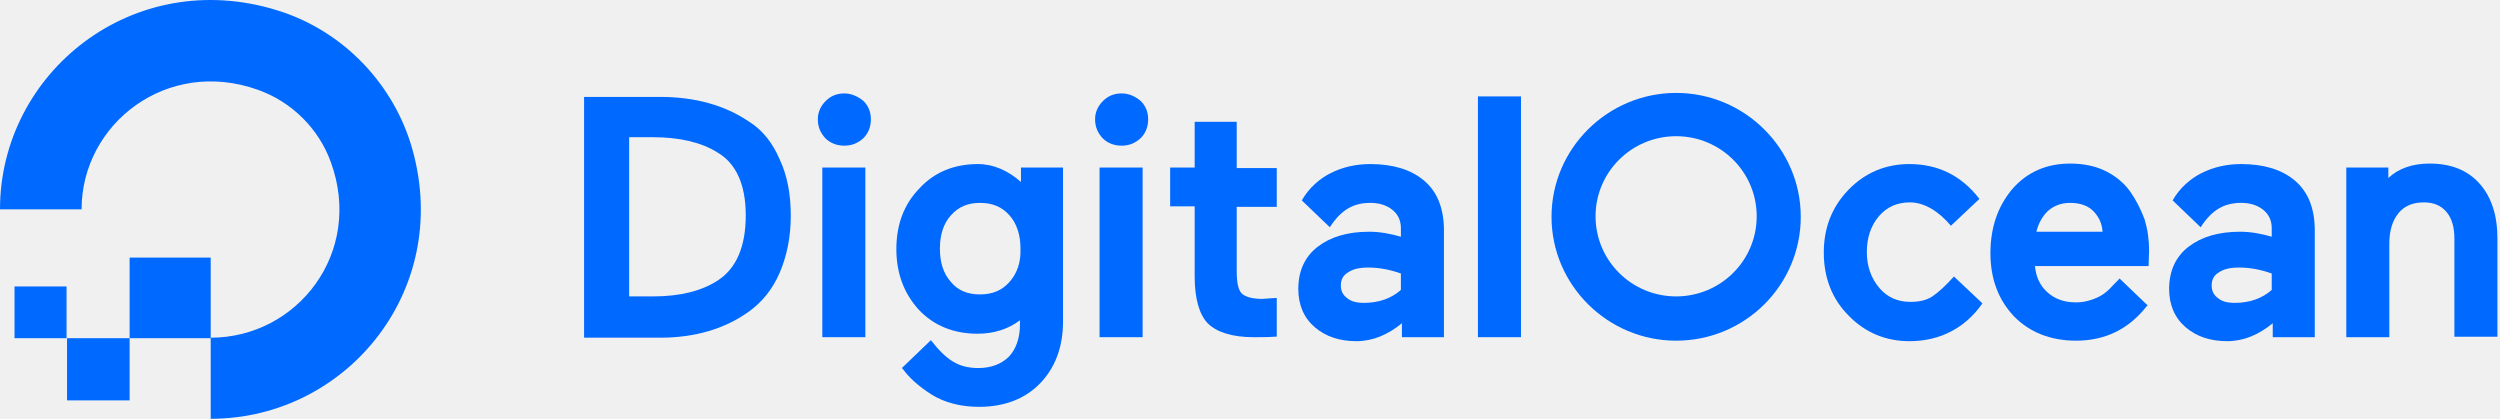
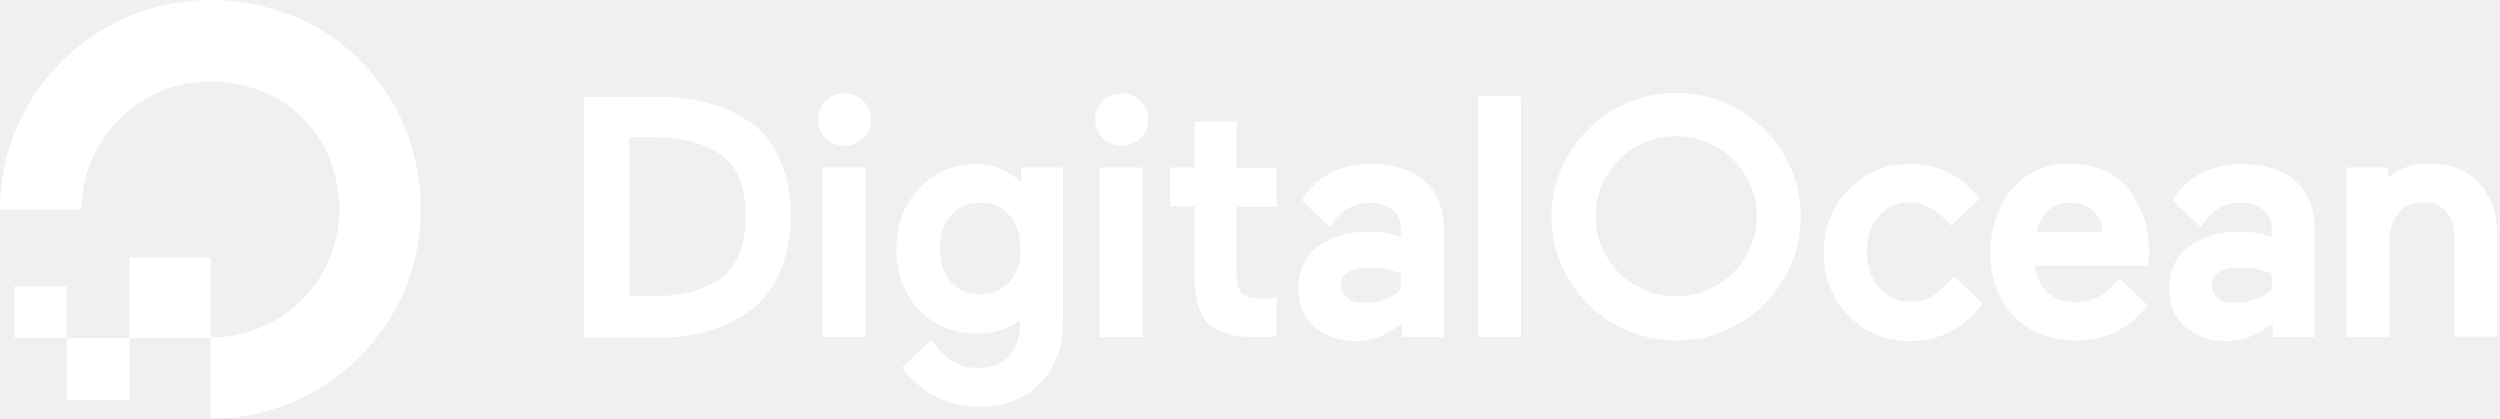
- <svg xmlns="http://www.w3.org/2000/svg" width="3534" height="592" viewBox="0 0 3534 592" fill="none">
-   <path fill-rule="evenodd" clip-rule="evenodd" d="M297.853 592V477.367C420.248 477.367 514.345 357.109 467.65 229.113C450.67 181.995 412.466 144.018 365.064 127.14C236.303 80.724 115.321 174.962 115.321 295.924H0C0 102.525 188.192 -48.677 391.95 14.617C481.092 42.045 551.842 113.075 580.142 201.687C643.815 404.93 492.412 592 297.853 592Z" fill="#0069FF" />
-   <path fill-rule="evenodd" clip-rule="evenodd" d="M297.832 478.068H183.219V364.138H297.832V478.068Z" fill="#0069FF" />
-   <path fill-rule="evenodd" clip-rule="evenodd" d="M183.226 565.978H94.79V478.069H183.226V565.978Z" fill="#0069FF" />
-   <path fill-rule="evenodd" clip-rule="evenodd" d="M94.813 478.071H20.526V404.932H94.105V478.071H94.813Z" fill="#0069FF" />
-   <path fill-rule="evenodd" clip-rule="evenodd" d="M1059.13 172.148C1025.17 148.94 982.724 136.984 933.2 136.984H825.661V477.365H933.2C982.724 477.365 1025.17 464.707 1059.13 440.093C1077.53 426.731 1092.39 408.445 1102.29 385.239C1112.19 362.031 1117.85 335.305 1117.85 305.065C1117.85 274.825 1112.9 248.1 1102.29 225.597C1092.39 202.389 1078.23 184.103 1059.13 172.148ZM888.659 193.951H922.619C960.116 193.951 991.247 200.984 1014.59 215.753C1040.77 231.224 1054.21 261.465 1054.21 304.364C1054.21 348.67 1040.77 379.615 1014.59 396.492C991.953 411.261 961.531 418.998 923.327 418.998H889.367V193.951H888.659Z" fill="#0069FF" />
-   <path fill-rule="evenodd" clip-rule="evenodd" d="M1193.57 132.061C1182.96 132.061 1174.46 135.577 1167.39 142.609C1160.32 149.642 1156.07 158.081 1156.07 168.63C1156.07 179.179 1159.61 187.619 1166.68 195.354C1173.76 202.388 1182.96 205.903 1193.57 205.903C1204.18 205.903 1212.67 202.388 1220.45 195.354C1227.53 188.322 1231.06 179.179 1231.06 168.63C1231.06 158.081 1227.53 149.642 1220.45 142.609C1212.67 136.28 1203.47 132.061 1193.57 132.061Z" fill="#0069FF" />
-   <path d="M1223.27 236.847H1162.43V476.66H1223.27V236.847Z" fill="#0069FF" />
-   <path fill-rule="evenodd" clip-rule="evenodd" d="M1443.25 257.241C1424.86 241.067 1404.34 231.924 1382.41 231.924C1349.16 231.924 1320.86 243.176 1299.63 266.384C1277.7 288.889 1267.08 317.721 1267.08 352.183C1267.08 385.938 1277.7 414.772 1298.92 437.981C1320.15 460.486 1348.45 471.737 1381.7 471.737C1405.05 471.737 1424.86 465.409 1441.84 452.749V458.375C1441.84 478.066 1436.18 493.54 1426.27 504.088C1415.66 514.637 1400.8 520.263 1383.11 520.263C1354.82 520.263 1337.84 509.011 1315.9 480.88L1274.87 520.263L1276.28 521.669C1285.48 534.329 1298.92 546.285 1316.61 557.537C1334.3 568.788 1357.64 575.117 1383.82 575.117C1419.9 575.117 1448.91 563.866 1470.13 542.065C1491.36 520.263 1502.68 490.726 1502.68 454.86V236.847H1443.25V257.241ZM1426.99 398.6C1416.38 410.556 1402.94 416.182 1385.25 416.182C1367.56 416.182 1354.12 410.556 1344.22 398.6C1333.6 386.645 1328.65 371.173 1328.65 351.482C1328.65 331.789 1333.6 316.317 1344.22 304.362C1354.83 292.406 1368.27 286.78 1385.25 286.78C1402.94 286.78 1416.38 292.406 1426.99 304.362C1437.61 316.317 1442.56 332.494 1442.56 351.482C1443.27 371.173 1437.61 386.645 1426.99 398.6Z" fill="#0069FF" />
-   <path d="M1615.19 236.847H1554.35V476.66H1615.19V236.847Z" fill="#0069FF" />
-   <path fill-rule="evenodd" clip-rule="evenodd" d="M1585.52 132.061C1574.91 132.061 1566.42 135.577 1559.34 142.609C1552.27 149.642 1548.02 158.081 1548.02 168.63C1548.02 179.179 1551.56 187.619 1558.63 195.354C1565.71 202.388 1574.91 205.903 1585.52 205.903C1596.13 205.903 1604.62 202.388 1612.4 195.354C1619.48 188.322 1623.02 179.179 1623.02 168.63C1623.02 158.081 1619.48 149.642 1612.4 142.609C1604.62 136.28 1596.13 132.061 1585.52 132.061Z" fill="#0069FF" />
-   <path fill-rule="evenodd" clip-rule="evenodd" d="M1748.22 172.146H1688.79V236.846H1654.12V291.7H1688.79V390.862C1688.79 421.805 1695.16 444.31 1707.18 456.968C1719.92 469.628 1741.85 476.66 1772.27 476.66C1782.18 476.66 1792.08 476.66 1801.99 475.957H1804.82V421.102L1784.3 422.508C1770.15 422.508 1760.25 419.696 1755.29 414.773C1750.34 409.851 1748.22 399.302 1748.22 383.125V292.405H1804.82V237.549H1748.22V172.146Z" fill="#0069FF" />
-   <path fill-rule="evenodd" clip-rule="evenodd" d="M2089.22 136.279H2150.06V476.662H2089.22V136.279Z" fill="#0069FF" />
-   <path fill-rule="evenodd" clip-rule="evenodd" d="M2762.05 390.863C2751.43 402.818 2740.11 413.366 2731.62 418.992C2723.14 424.618 2712.52 426.729 2700.49 426.729C2682.81 426.729 2667.95 420.4 2656.62 407.037C2645.3 393.675 2638.94 376.797 2638.94 356.401C2638.94 336.007 2644.6 319.129 2655.92 305.767C2667.25 292.404 2682.1 286.075 2699.79 286.075C2719.59 286.075 2740.11 298.03 2757.8 319.129L2798.13 281.152C2771.95 247.395 2738.7 231.924 2699.07 231.924C2665.82 231.924 2636.83 243.879 2613.48 267.79C2590.13 291.701 2578.1 321.238 2578.1 357.106C2578.1 392.972 2590.13 423.212 2613.48 446.42C2636.83 470.331 2665.82 482.286 2699.07 482.286C2742.94 482.286 2778.32 463.298 2802.37 428.838L2762.05 390.863Z" fill="#0069FF" />
-   <path fill-rule="evenodd" clip-rule="evenodd" d="M3011.08 270.605C3002.59 258.651 2990.56 248.805 2976.41 241.773C2962.25 234.74 2945.27 231.223 2926.17 231.223C2892.22 231.223 2864.61 243.882 2844.11 267.793C2823.59 292.408 2813.67 322.648 2813.67 357.811C2813.67 394.382 2825 423.919 2846.92 447.127C2868.87 469.63 2898.58 481.587 2934.66 481.587C2975.7 481.587 3008.95 465.412 3034.41 433.061L3035.84 431.655L2996.22 393.679C2992.67 397.898 2987.01 402.821 2982.77 407.744C2977.11 413.37 2971.45 417.59 2965.08 420.402C2955.89 424.622 2945.99 427.436 2934.66 427.436C2917.68 427.436 2904.25 422.513 2893.62 412.667C2883.73 403.524 2878.06 391.568 2876.64 376.096H3037.24L3037.96 354.296C3037.96 338.824 3035.84 324.054 3031.58 309.99C3025.94 295.222 3019.55 282.562 3011.08 270.605ZM2878.79 326.87C2881.62 315.618 2887.26 305.772 2894.35 298.738C2902.84 291.004 2913.44 286.784 2926.19 286.784C2941.05 286.784 2952.35 291.004 2960.14 299.443C2967.21 307.178 2971.47 316.321 2972.17 327.573H2878.79V326.87Z" fill="#0069FF" />
-   <path fill-rule="evenodd" clip-rule="evenodd" d="M3243.86 255.132C3225.47 239.659 3200.01 231.924 3168.17 231.924C3147.65 231.924 3129.26 236.144 3112.27 244.582C3096.71 252.318 3081.15 265.681 3071.23 283.261L3071.95 283.964L3110.86 321.238C3127.13 295.921 3144.82 286.778 3168.17 286.778C3180.9 286.778 3191.52 290.295 3199.29 296.624C3207.08 302.953 3211.31 311.392 3211.31 322.644V334.601C3196.46 330.381 3181.6 327.567 3166.74 327.567C3136.32 327.567 3112.27 334.601 3093.88 348.666C3075.49 362.732 3066.29 383.126 3066.29 408.443C3066.29 430.949 3074.06 449.234 3089.64 462.595C3105.2 475.957 3125 482.286 3148.35 482.286C3171.7 482.286 3192.92 473.143 3212.74 456.969V476.66H3272.17V322.644C3271.45 293.107 3262.25 270.604 3243.86 255.132ZM3136.3 385.233C3143.39 380.31 3152.59 378.201 3165.32 378.201C3180.17 378.201 3195.74 381.015 3211.3 386.641V409.849C3197.86 421.804 3180.17 428.133 3158.95 428.133C3148.33 428.133 3140.56 426.024 3134.9 421.101C3129.24 416.881 3126.41 411.255 3126.41 403.519C3126.41 395.784 3129.24 389.453 3136.3 385.233Z" fill="#0069FF" />
-   <path fill-rule="evenodd" clip-rule="evenodd" d="M3504.91 259.354C3487.93 240.365 3464.58 231.223 3434.16 231.223C3410.11 231.223 3390.31 238.256 3376.15 251.619V236.85H3316.72V476.664H3377.56V344.45C3377.56 326.165 3381.82 312.099 3390.31 301.55C3398.78 291.002 3410.81 286.079 3426.39 286.079C3439.82 286.079 3450.44 290.299 3458.21 299.44C3466 308.582 3469.54 321.242 3469.54 337.416V475.961H3530.37V337.416C3530.37 304.362 3521.9 278.342 3504.91 259.354Z" fill="#0069FF" />
-   <path fill-rule="evenodd" clip-rule="evenodd" d="M2012.86 255.132C1994.47 239.659 1968.99 231.924 1937.17 231.924C1916.65 231.924 1898.26 236.144 1881.27 244.582C1865.71 252.318 1850.14 265.681 1840.24 283.261L1840.94 283.964L1879.85 321.238C1896.13 295.921 1913.82 286.778 1937.17 286.778C1949.9 286.778 1960.5 290.295 1968.29 296.624C1976.08 302.953 1980.32 311.392 1980.32 322.644V334.601C1965.46 330.381 1950.6 327.567 1935.74 327.567C1905.33 327.567 1881.27 334.601 1862.88 348.666C1844.48 362.732 1835.28 383.126 1835.28 408.443C1835.28 430.949 1843.06 449.234 1858.63 462.595C1874.19 475.957 1894 482.286 1917.35 482.286C1940.7 482.286 1961.93 473.143 1981.74 456.969V476.66H2041.15V322.644C2040.45 293.107 2031.25 270.604 2012.86 255.132ZM1905.31 385.233C1912.39 380.31 1921.59 378.201 1934.32 378.201C1949.18 378.201 1964.74 381.015 1980.3 386.641V409.849C1966.87 421.804 1949.18 428.133 1927.95 428.133C1917.33 428.133 1909.56 426.024 1903.9 421.101C1898.24 416.881 1895.41 411.255 1895.41 403.519C1895.41 395.784 1898.24 389.453 1905.31 385.233Z" fill="#0069FF" />
-   <path fill-rule="evenodd" clip-rule="evenodd" d="M2369.39 481.585C2272.47 481.585 2193.23 402.817 2193.23 306.469C2193.23 210.123 2272.47 131.356 2369.39 131.356C2466.33 131.356 2545.55 210.123 2545.55 306.469C2545.55 402.817 2467.03 481.585 2369.39 481.585ZM2369.37 192.544C2306.41 192.544 2255.47 243.179 2255.47 305.77C2255.47 368.361 2306.41 418.997 2369.37 418.997C2432.34 418.997 2483.27 368.361 2483.27 305.77C2483.27 243.179 2432.34 192.544 2369.37 192.544Z" fill="#0069FF" />
+ <svg xmlns="http://www.w3.org/2000/svg" width="1493" height="250" viewBox="0 0 1493 250" fill="none">
+   <mask id="mask0_328_442" style="mask-type:alpha" maskUnits="userSpaceOnUse" x="0" y="0" width="1493" height="250">
+     <path fill-rule="evenodd" clip-rule="evenodd" d="M125.833 250V201.591C177.541 201.591 217.294 150.806 197.567 96.754C190.393 76.856 174.253 60.818 154.228 53.691C99.83 34.09 48.719 73.886 48.719 124.968H0C0 43.296 79.505 -20.556 165.586 6.173C203.246 17.755 233.135 47.751 245.091 85.172C271.991 171.001 208.028 250 125.833 250Z" fill="#0069FF" />
+     <path fill-rule="evenodd" clip-rule="evenodd" d="M125.825 201.887H77.404V153.774H125.825V201.887Z" fill="#0069FF" />
+     <path fill-rule="evenodd" clip-rule="evenodd" d="M77.407 239.011H40.046V201.887H77.407V239.011Z" fill="#0069FF" />
+     <path fill-rule="evenodd" clip-rule="evenodd" d="M40.055 201.888H8.672V171.001H39.757V201.888H40.055Z" fill="#0069FF" />
+     <path fill-rule="evenodd" clip-rule="evenodd" d="M447.448 72.698C433.101 62.897 415.168 57.848 394.246 57.848H348.814V201.59H394.246C415.168 201.59 433.101 196.245 447.448 185.85C455.221 180.208 461.499 172.485 465.681 162.686C469.864 152.885 472.255 141.599 472.255 128.828C472.255 116.058 470.164 104.772 465.681 95.269C461.499 85.469 455.517 77.746 447.448 72.698ZM375.429 81.905H389.776C405.617 81.905 418.769 84.875 428.631 91.112C439.691 97.645 445.369 110.416 445.369 128.532C445.369 147.243 439.691 160.311 428.631 167.438C419.067 173.675 406.215 176.942 390.075 176.942H375.728V81.905H375.429Z" fill="#0069FF" />
+     <path fill-rule="evenodd" clip-rule="evenodd" d="M504.245 55.769C499.762 55.769 496.172 57.254 493.185 60.223C490.198 63.193 488.402 66.757 488.402 71.212C488.402 75.667 489.898 79.231 492.885 82.498C495.876 85.468 499.762 86.952 504.245 86.952C508.727 86.952 512.314 85.468 515.601 82.498C518.592 79.528 520.083 75.667 520.083 71.212C520.083 66.757 518.592 63.193 515.601 60.223C512.314 57.551 508.427 55.769 504.245 55.769Z" fill="#0069FF" />
+     <path d="M516.792 100.02H491.089V201.292H516.792V100.02Z" fill="#0069FF" />
+     <path fill-rule="evenodd" clip-rule="evenodd" d="M609.726 108.632C601.957 101.802 593.288 97.941 584.023 97.941C569.976 97.941 558.02 102.693 549.051 112.493C539.786 121.997 535.3 134.173 535.3 148.726C535.3 162.981 539.786 175.157 548.751 184.958C557.72 194.462 569.676 199.213 583.723 199.213C593.588 199.213 601.957 196.541 609.13 191.195V193.571C609.13 201.886 606.739 208.421 602.552 212.875C598.07 217.33 591.792 219.706 584.319 219.706C572.367 219.706 565.194 214.954 555.925 203.074L538.591 219.706L539.187 220.299C543.073 225.646 548.751 230.695 556.225 235.446C563.698 240.198 573.558 242.87 584.619 242.87C599.861 242.87 612.117 238.119 621.082 228.913C630.051 219.706 634.833 207.232 634.833 192.086V100.02H609.726V108.632ZM602.857 168.328C598.374 173.377 592.696 175.753 585.223 175.753C577.749 175.753 572.071 173.377 567.889 168.328C563.402 163.279 561.311 156.745 561.311 148.43C561.311 140.114 563.402 133.58 567.889 128.531C572.371 123.482 578.049 121.106 585.223 121.106C592.696 121.106 598.374 123.482 602.857 128.531C607.343 133.58 609.434 140.411 609.434 148.43C609.734 156.745 607.343 163.279 602.857 168.328Z" fill="#0069FF" />
+     <path d="M682.365 100.02H656.662V201.292H682.365V100.02Z" fill="#0069FF" />
+     <path fill-rule="evenodd" clip-rule="evenodd" d="M669.831 55.769C665.348 55.769 661.762 57.254 658.771 60.223C655.784 63.193 653.988 66.757 653.988 71.212C653.988 75.667 655.484 79.231 658.471 82.498C661.462 85.468 665.348 86.952 669.831 86.952C674.313 86.952 677.9 85.468 681.187 82.498C684.178 79.528 685.673 75.667 685.673 71.212C685.673 66.757 684.178 63.193 681.187 60.223C677.9 57.551 674.313 55.769 669.831 55.769Z" fill="#0069FF" />
+     <path fill-rule="evenodd" clip-rule="evenodd" d="M738.566 72.697H713.458V100.019H698.812V123.184H713.458V165.06C713.458 178.127 716.15 187.631 721.228 192.976C726.61 198.323 735.875 201.292 748.726 201.292C752.913 201.292 757.095 201.292 761.282 200.995H762.477V177.83L753.808 178.424C747.83 178.424 743.648 177.236 741.553 175.158C739.461 173.079 738.566 168.624 738.566 161.793V123.482H762.477V100.316H738.566V72.697Z" fill="#0069FF" />
+     <path fill-rule="evenodd" clip-rule="evenodd" d="M882.627 57.55H908.33V201.293H882.627V57.55Z" fill="#0069FF" />
+     <path fill-rule="evenodd" clip-rule="evenodd" d="M1166.88 165.06C1162.39 170.109 1157.61 174.563 1154.02 176.939C1150.44 179.315 1145.95 180.207 1140.87 180.207C1133.4 180.207 1127.12 177.534 1122.34 171.891C1117.55 166.248 1114.87 159.12 1114.87 150.507C1114.87 141.895 1117.26 134.767 1122.04 129.125C1126.83 123.481 1133.1 120.809 1140.57 120.809C1148.94 120.809 1157.61 125.857 1165.08 134.767L1182.12 118.73C1171.06 104.474 1157.01 97.941 1140.27 97.941C1126.22 97.941 1113.97 102.989 1104.11 113.087C1094.25 123.185 1089.16 135.658 1089.16 150.805C1089.16 165.951 1094.25 178.721 1104.11 188.522C1113.97 198.62 1126.22 203.668 1140.27 203.668C1158.8 203.668 1173.75 195.65 1183.91 181.097L1166.88 165.06Z" fill="#0069FF" />
+     <path fill-rule="evenodd" clip-rule="evenodd" d="M1272.08 114.276C1268.5 109.228 1263.41 105.07 1257.44 102.1C1251.45 99.13 1244.28 97.645 1236.21 97.645C1221.87 97.645 1210.2 102.991 1201.54 113.088C1192.87 123.483 1188.68 136.254 1188.68 151.103C1188.68 166.547 1193.47 179.02 1202.73 188.821C1212 198.324 1224.56 203.373 1239.8 203.373C1257.14 203.373 1271.18 196.542 1281.94 182.881L1282.54 182.287L1265.81 166.25C1264.31 168.031 1261.91 170.11 1260.12 172.189C1257.73 174.565 1255.34 176.347 1252.65 177.535C1248.77 179.317 1244.58 180.505 1239.8 180.505C1232.62 180.505 1226.95 178.426 1222.46 174.268C1218.28 170.407 1215.89 165.358 1215.29 158.824H1283.13L1283.44 149.618C1283.44 143.085 1282.54 136.847 1280.74 130.908C1278.36 124.672 1275.66 119.325 1272.08 114.276ZM1216.19 138.036C1217.39 133.285 1219.77 129.127 1222.77 126.156C1226.36 122.89 1230.83 121.108 1236.22 121.108C1242.5 121.108 1247.27 122.89 1250.56 126.454C1253.55 129.721 1255.35 133.582 1255.64 138.333H1216.19V138.036Z" fill="#0069FF" />
+     <path fill-rule="evenodd" clip-rule="evenodd" d="M1370.43 107.742C1362.66 101.207 1351.9 97.941 1338.45 97.941C1329.78 97.941 1322.01 99.723 1314.83 103.286C1308.26 106.553 1301.69 112.196 1297.5 119.62L1297.8 119.917L1314.24 135.658C1321.11 124.967 1328.58 121.106 1338.45 121.106C1343.83 121.106 1348.31 122.591 1351.6 125.264C1354.89 127.936 1356.67 131.5 1356.67 136.252V141.301C1350.4 139.519 1344.12 138.331 1337.85 138.331C1324.99 138.331 1314.83 141.301 1307.06 147.241C1299.29 153.181 1295.41 161.793 1295.41 172.484C1295.41 181.989 1298.69 189.71 1305.27 195.353C1311.85 200.995 1320.21 203.668 1330.08 203.668C1339.94 203.668 1348.91 199.807 1357.28 192.977V201.292H1382.39V136.252C1382.08 123.778 1378.19 114.275 1370.43 107.742ZM1324.99 162.683C1327.98 160.604 1331.87 159.713 1337.25 159.713C1343.52 159.713 1350.1 160.902 1356.67 163.277V173.078C1350.99 178.127 1343.52 180.799 1334.55 180.799C1330.07 180.799 1326.78 179.909 1324.39 177.83C1322 176.048 1320.81 173.672 1320.81 170.405C1320.81 167.139 1322 164.465 1324.99 162.683Z" fill="#0069FF" />
+     <path fill-rule="evenodd" clip-rule="evenodd" d="M1480.71 109.525C1473.54 101.506 1463.67 97.645 1450.82 97.645C1440.66 97.645 1432.3 100.615 1426.31 106.258V100.021H1401.21V201.294H1426.91V145.46C1426.91 137.739 1428.71 131.799 1432.3 127.344C1435.87 122.89 1440.96 120.811 1447.54 120.811C1453.21 120.811 1457.7 122.593 1460.98 126.453C1464.27 130.314 1465.77 135.66 1465.77 142.49V200.997H1491.47V142.49C1491.47 128.531 1487.89 117.543 1480.71 109.525Z" fill="#0069FF" />
+     <path fill-rule="evenodd" clip-rule="evenodd" d="M850.367 107.742C842.598 101.207 831.834 97.941 818.391 97.941C809.722 97.941 801.953 99.723 794.775 103.286C788.201 106.553 781.624 112.196 777.441 119.62L777.737 119.917L794.175 135.658C801.053 124.967 808.526 121.106 818.391 121.106C823.769 121.106 828.247 122.591 831.538 125.264C834.829 127.936 836.62 131.5 836.62 136.252V141.301C830.342 139.519 824.065 138.331 817.787 138.331C804.94 138.331 794.775 141.301 787.006 147.241C779.232 153.181 775.346 161.793 775.346 172.484C775.346 181.989 778.632 189.71 785.21 195.353C791.784 200.995 800.153 203.668 810.018 203.668C819.882 203.668 828.851 199.807 837.22 192.977V201.292H862.319V136.252C862.023 123.778 858.137 114.275 850.367 107.742ZM804.931 162.683C807.922 160.604 811.809 159.713 817.187 159.713C823.465 159.713 830.038 160.902 836.612 163.277V173.078C830.938 178.127 823.465 180.799 814.496 180.799C810.009 180.799 806.727 179.909 804.335 177.83C801.944 176.048 800.749 173.672 800.749 170.405C800.749 167.139 801.944 164.465 804.931 162.683Z" fill="#0069FF" />
+     <path fill-rule="evenodd" clip-rule="evenodd" d="M1000.99 203.372C960.045 203.372 926.568 170.108 926.568 129.421C926.568 88.734 960.045 55.471 1000.99 55.471C1041.94 55.471 1075.41 88.734 1075.41 129.421C1075.41 170.108 1042.24 203.372 1000.99 203.372ZM1000.98 81.311C974.383 81.311 952.863 102.694 952.863 129.126C952.863 155.558 974.383 176.941 1000.98 176.941C1027.58 176.941 1049.1 155.558 1049.1 129.126C1049.1 102.694 1027.58 81.311 1000.98 81.311Z" fill="#0069FF" />
+   </mask>
+   <g mask="url(#mask0_328_442)">
+     <rect x="-70" y="-98" width="1710" height="486" fill="white" />
+   </g>
</svg>
